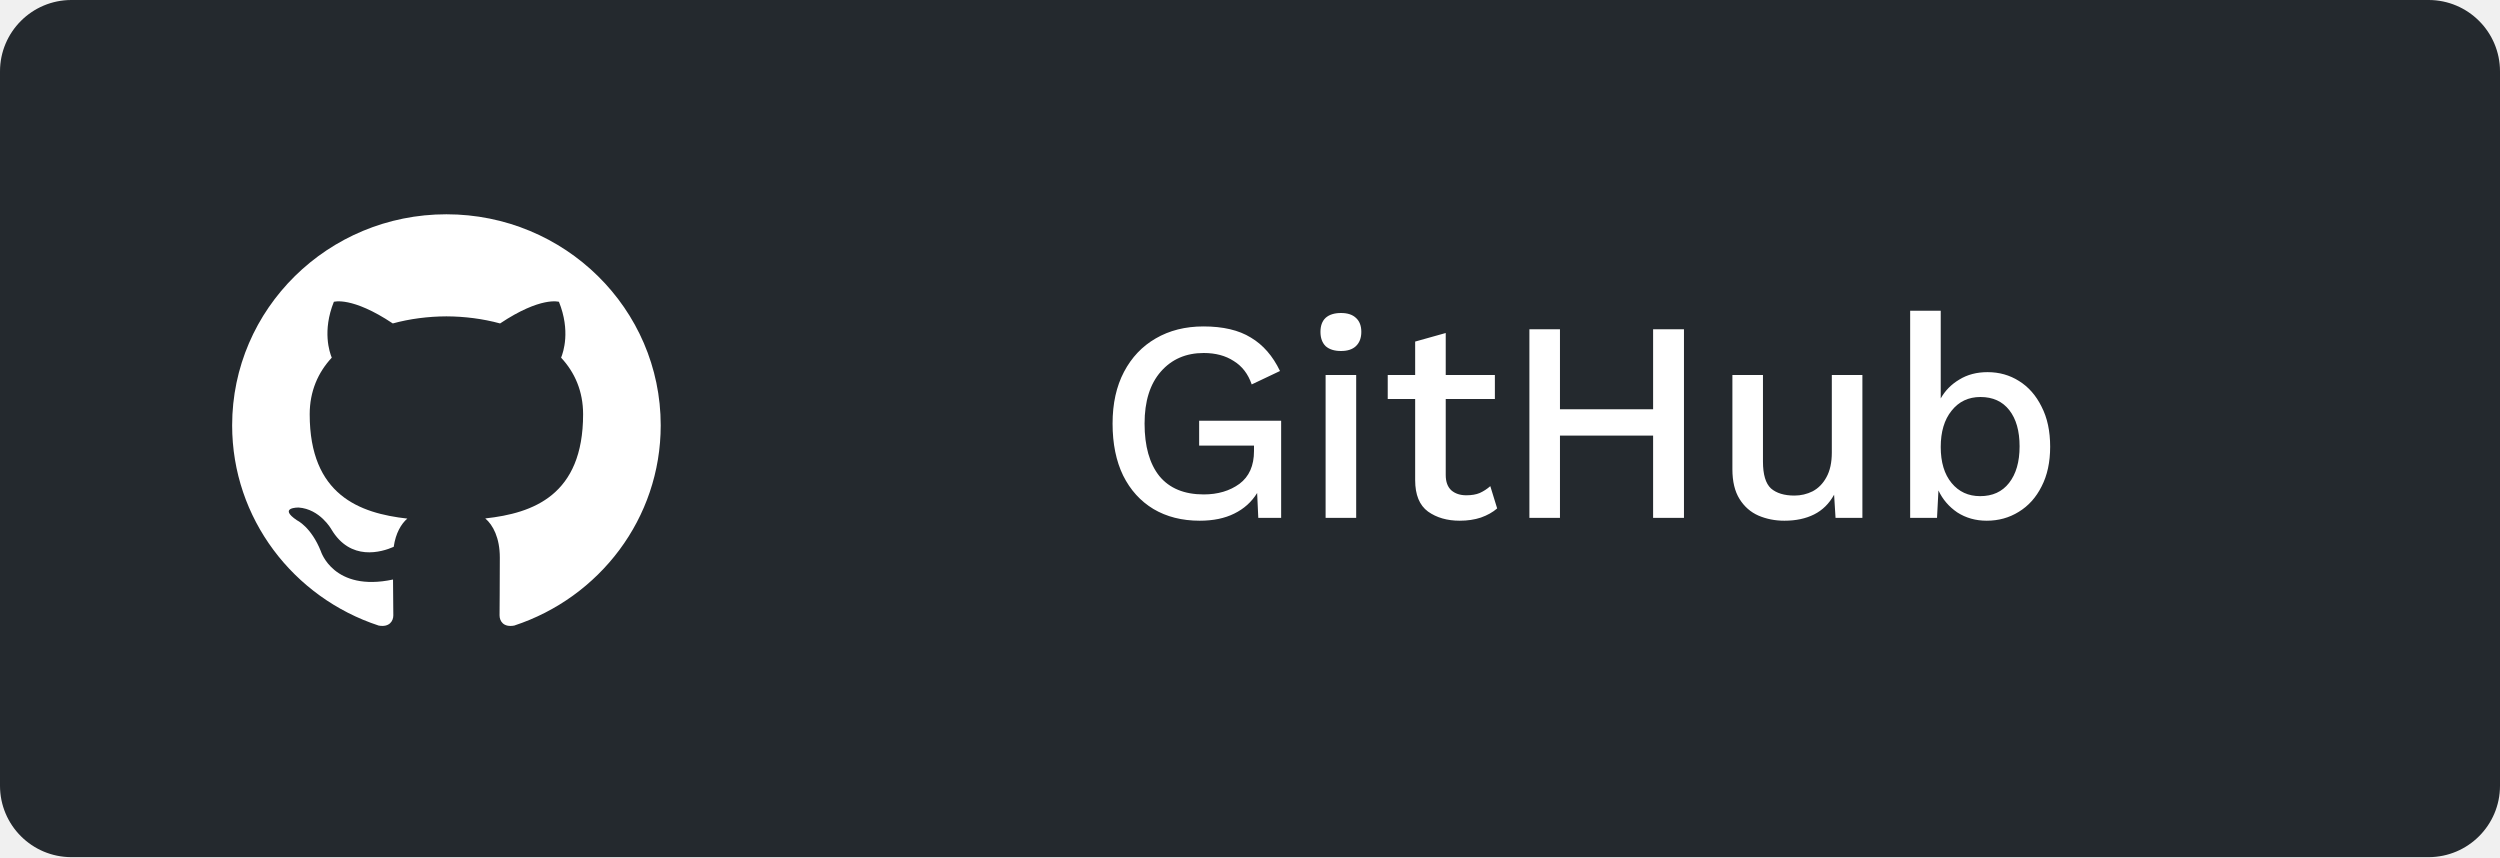
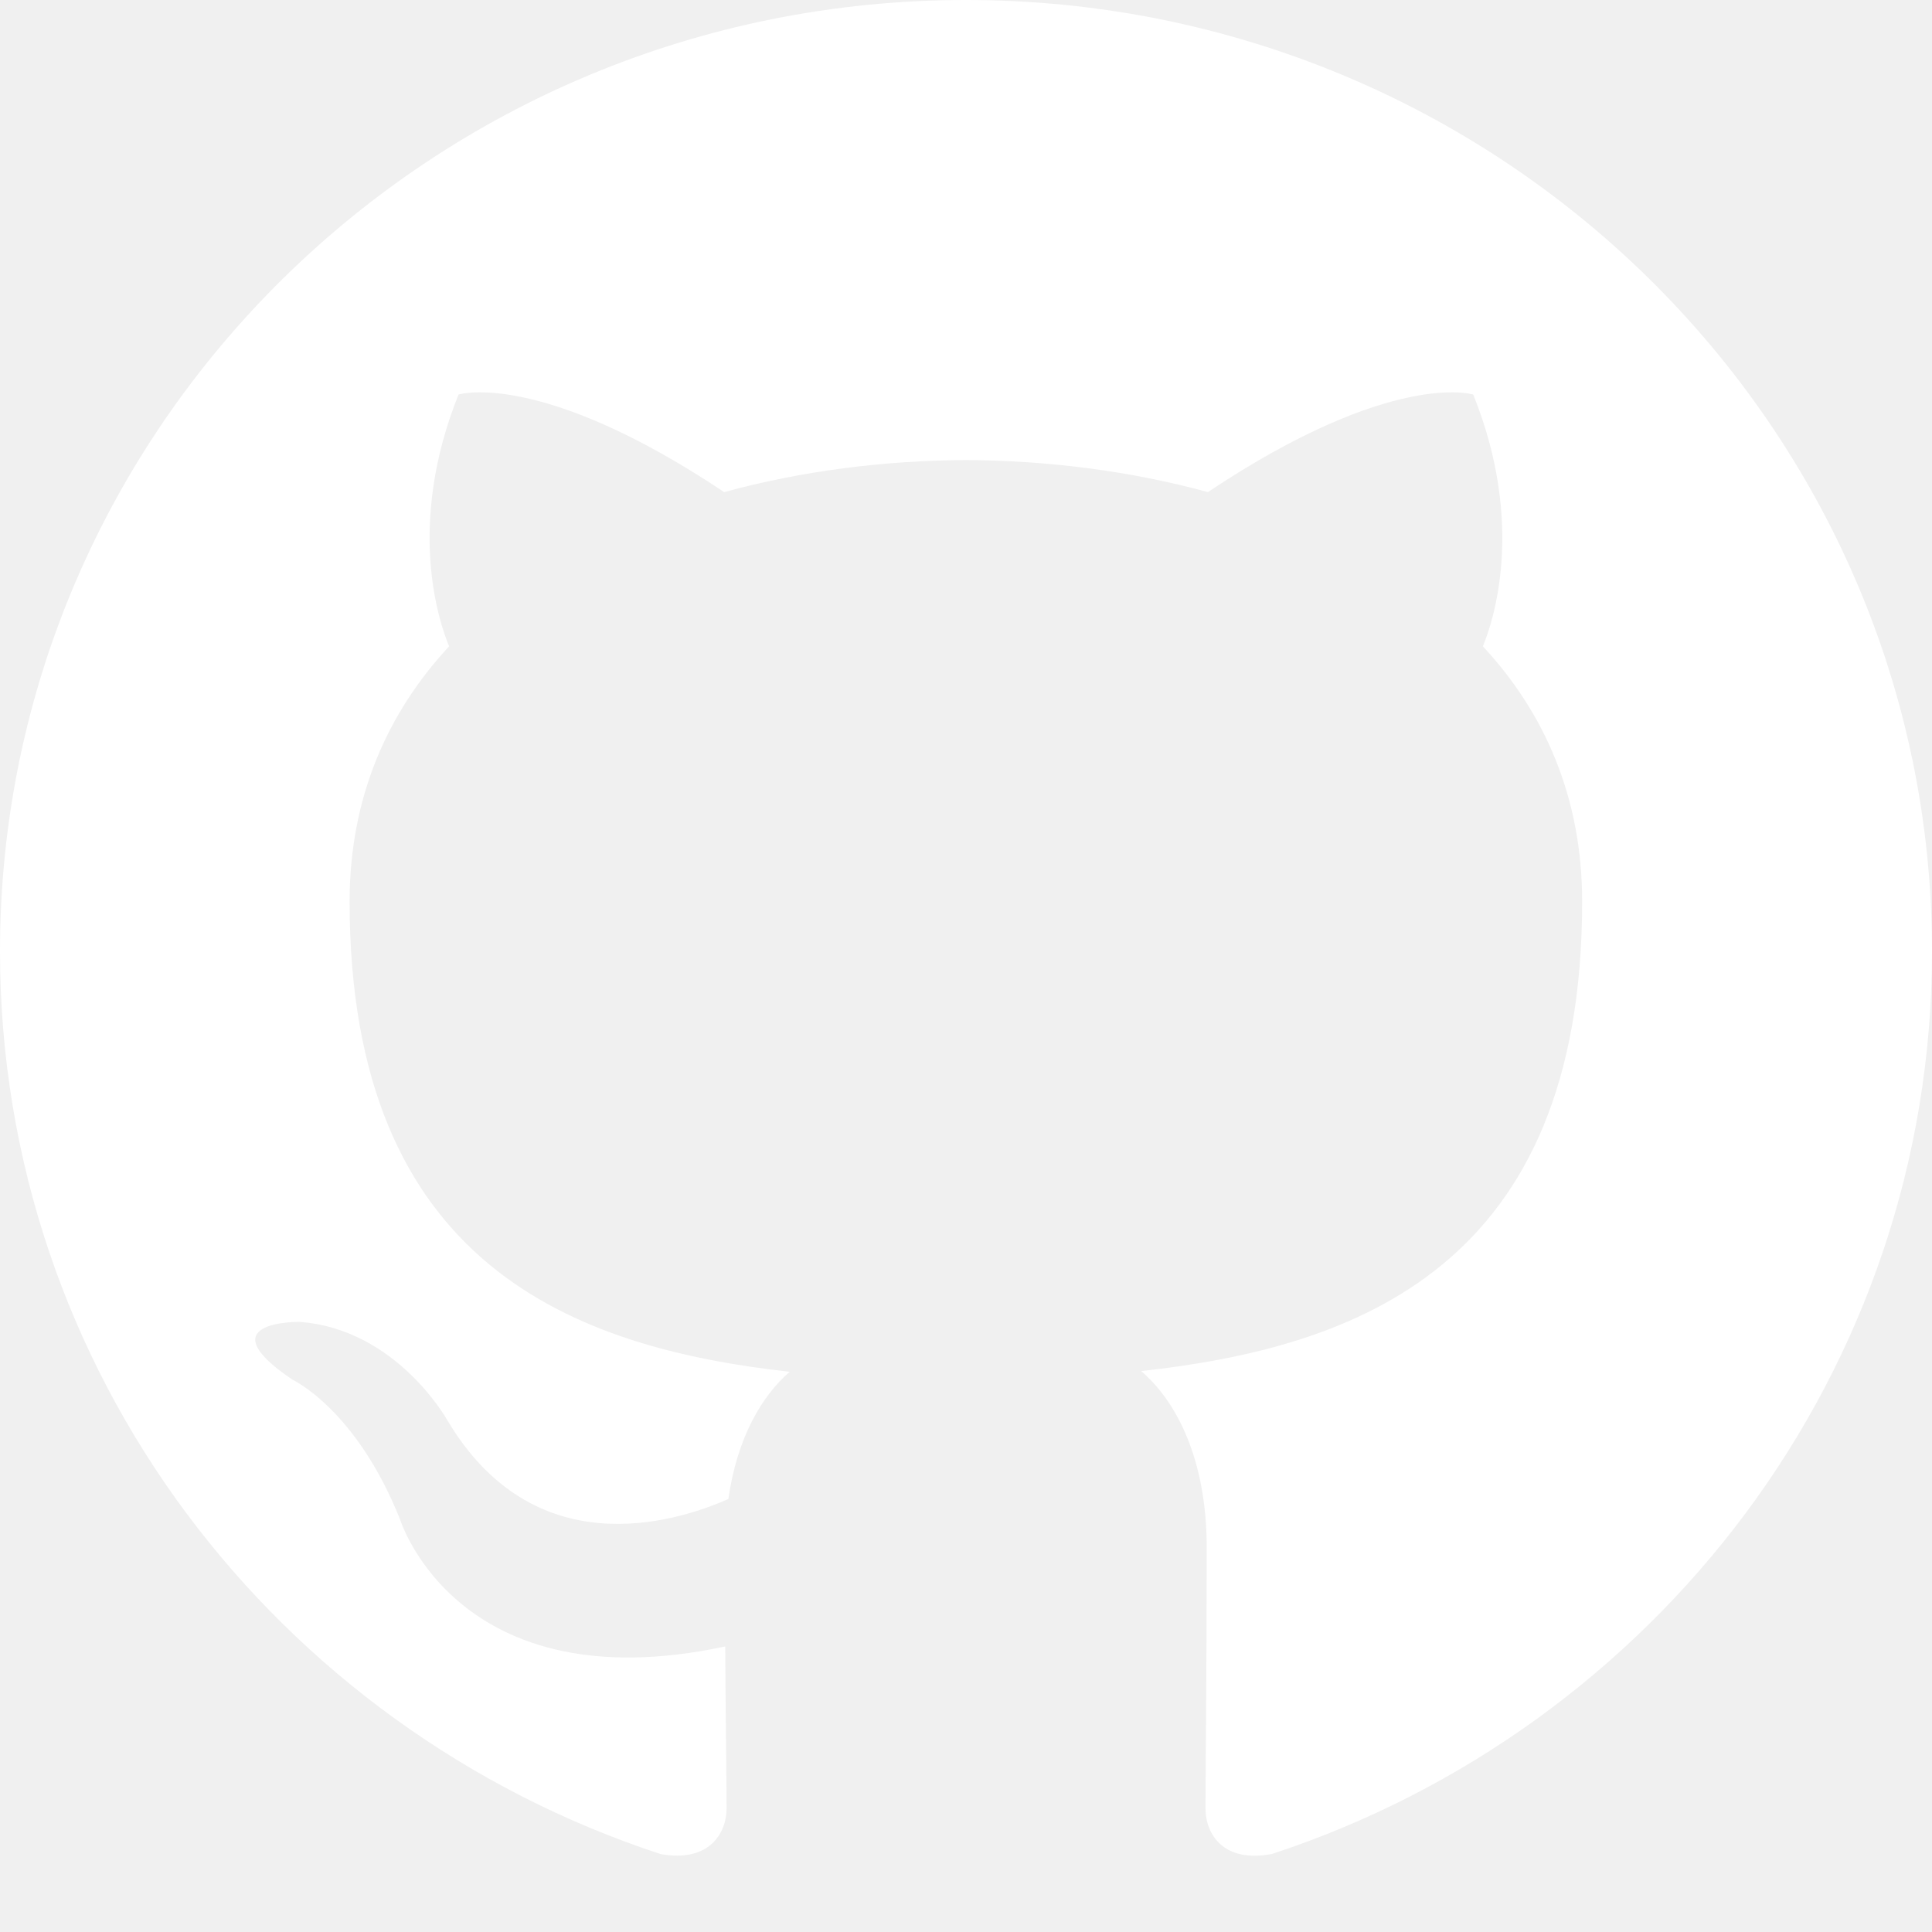
- <svg xmlns="http://www.w3.org/2000/svg" width="140" height="48" viewBox="0 0 140 48" fill="none">
-   <rect width="140" height="48" rx="4" fill="#24292E" />
-   <path d="M67.184 29.16C66.192 29.16 65.328 28.941 64.592 28.504C63.867 28.067 63.301 27.443 62.896 26.632C62.502 25.821 62.304 24.851 62.304 23.72C62.304 22.6 62.517 21.635 62.944 20.824C63.371 20.013 63.963 19.389 64.72 18.952C65.488 18.504 66.379 18.28 67.392 18.28C68.491 18.28 69.376 18.488 70.048 18.904C70.731 19.309 71.275 19.933 71.68 20.776L70.096 21.528C69.894 20.941 69.558 20.504 69.088 20.216C68.629 19.917 68.07 19.768 67.408 19.768C66.416 19.768 65.616 20.115 65.008 20.808C64.4 21.501 64.096 22.472 64.096 23.72C64.096 24.989 64.374 25.971 64.928 26.664C65.493 27.347 66.32 27.688 67.408 27.688C68.198 27.688 68.864 27.491 69.408 27.096C69.952 26.691 70.224 26.077 70.224 25.256V24.952H67.152V23.56H71.744V29H70.464L70.4 27.608C70.091 28.109 69.664 28.493 69.12 28.76C68.587 29.027 67.942 29.16 67.184 29.16ZM75.098 19.656C74.725 19.656 74.437 19.565 74.234 19.384C74.042 19.192 73.946 18.925 73.946 18.584C73.946 18.243 74.042 17.981 74.234 17.8C74.437 17.619 74.725 17.528 75.098 17.528C75.461 17.528 75.738 17.619 75.93 17.8C76.133 17.981 76.234 18.243 76.234 18.584C76.234 18.925 76.133 19.192 75.93 19.384C75.738 19.565 75.461 19.656 75.098 19.656ZM75.946 21V29H74.234V21H75.946ZM83.713 21V22.344H80.961V26.6C80.961 26.984 81.067 27.272 81.281 27.464C81.494 27.645 81.772 27.736 82.113 27.736C82.412 27.736 82.662 27.693 82.865 27.608C83.078 27.512 83.275 27.384 83.457 27.224L83.841 28.472C83.596 28.685 83.291 28.856 82.929 28.984C82.577 29.101 82.182 29.16 81.745 29.16C81.041 29.16 80.449 28.989 79.969 28.648C79.489 28.296 79.249 27.709 79.249 26.888V22.344H77.713V21H79.249V19.128L80.961 18.648V21H83.713ZM87.358 18.44V22.92H92.574V18.44H94.302V29H92.574V24.392H87.358V29H85.646V18.44H87.358ZM99.926 29.16C99.403 29.16 98.918 29.064 98.47 28.872C98.033 28.68 97.681 28.371 97.414 27.944C97.147 27.517 97.014 26.963 97.014 26.28V21H98.726V25.848C98.726 26.573 98.875 27.075 99.174 27.352C99.483 27.619 99.921 27.752 100.486 27.752C100.849 27.752 101.19 27.672 101.51 27.512C101.83 27.341 102.086 27.08 102.278 26.728C102.481 26.365 102.582 25.901 102.582 25.336V21H104.294V29H102.79L102.71 27.704C102.433 28.205 102.059 28.573 101.59 28.808C101.121 29.043 100.566 29.16 99.926 29.16ZM111.257 29.16C110.638 29.16 110.089 29.005 109.609 28.696C109.139 28.376 108.787 27.965 108.553 27.464L108.473 29H106.969V17.4H108.681V22.312C108.926 21.875 109.273 21.523 109.721 21.256C110.169 20.979 110.697 20.84 111.305 20.84C111.955 20.84 112.542 21.005 113.065 21.336C113.598 21.667 114.019 22.147 114.329 22.776C114.649 23.395 114.809 24.141 114.809 25.016C114.809 25.88 114.649 26.621 114.329 27.24C114.019 27.859 113.593 28.333 113.049 28.664C112.515 28.995 111.918 29.16 111.257 29.16ZM110.889 27.784C111.582 27.784 112.121 27.539 112.505 27.048C112.899 26.547 113.097 25.864 113.097 25C113.097 24.136 112.905 23.459 112.521 22.968C112.137 22.477 111.598 22.232 110.905 22.232C110.233 22.232 109.694 22.488 109.289 23C108.883 23.501 108.681 24.179 108.681 25.032C108.681 25.885 108.883 26.557 109.289 27.048C109.694 27.539 110.227 27.784 110.889 27.784Z" fill="white" />
-   <path fill-rule="evenodd" clip-rule="evenodd" d="M24.999 12C18.372 12 13 17.291 13 23.819C13 29.04 16.438 33.469 21.206 35.032C21.807 35.141 22.026 34.776 22.026 34.462C22.026 34.182 22.015 33.439 22.009 32.453C18.672 33.166 17.967 30.868 17.967 30.868C17.422 29.503 16.635 29.14 16.635 29.14C15.545 28.407 16.717 28.421 16.717 28.421C17.922 28.505 18.555 29.639 18.555 29.639C19.626 31.445 21.364 30.923 22.048 30.622C22.157 29.858 22.466 29.337 22.809 29.041C20.145 28.743 17.343 27.729 17.343 23.2C17.343 21.91 17.811 20.855 18.579 20.029C18.455 19.73 18.043 18.529 18.696 16.902C18.696 16.902 19.704 16.584 21.996 18.113C22.953 17.851 23.98 17.72 25 17.716C26.019 17.72 27.046 17.851 28.005 18.113C30.296 16.584 31.301 16.902 31.301 16.902C31.956 18.529 31.544 19.73 31.421 20.029C32.19 20.855 32.654 21.91 32.654 23.2C32.654 27.741 29.848 28.739 27.175 29.032C27.606 29.397 27.99 30.118 27.99 31.221C27.99 32.8 27.975 34.075 27.975 34.462C27.975 34.779 28.191 35.146 28.8 35.031C33.565 33.465 37 29.038 37 23.819C37 17.291 31.627 12 24.999 12Z" fill="white" />
+ <svg xmlns="http://www.w3.org/2000/svg" width="24" height="24" viewBox="0 0 24 24" fill="none">
+   <path fill-rule="evenodd" clip-rule="evenodd" d="M11.999 -1.90735e-05C5.373 -1.90735e-05 0 5.291 0 11.818C0 17.04 3.438 21.469 8.207 23.032C8.807 23.14 9.026 22.776 9.026 22.462C9.026 22.182 9.015 21.439 9.009 20.453C5.672 21.166 4.967 18.868 4.967 18.868C4.421 17.503 3.635 17.14 3.635 17.14C2.545 16.406 3.717 16.421 3.717 16.421C4.922 16.505 5.555 17.639 5.555 17.639C6.626 19.445 8.364 18.923 9.048 18.621C9.157 17.857 9.466 17.337 9.81 17.041C7.145 16.743 4.343 15.729 4.343 11.2C4.343 9.91 4.811 8.855 5.579 8.029C5.455 7.73 5.043 6.529 5.696 4.901C5.696 4.901 6.704 4.584 8.996 6.113C9.953 5.851 10.98 5.72 12 5.715C13.019 5.72 14.046 5.851 15.005 6.113C17.296 4.584 18.301 4.901 18.301 4.901C18.956 6.529 18.544 7.73 18.421 8.029C19.189 8.855 19.654 9.91 19.654 11.2C19.654 15.74 16.848 16.739 14.175 17.032C14.606 17.397 14.99 18.118 14.99 19.221C14.99 20.8 14.975 22.075 14.975 22.462C14.975 22.779 15.191 23.146 15.8 23.031C20.565 21.465 24 17.038 24 11.818C24 5.291 18.627 -1.90735e-05 11.999 -1.90735e-05Z" fill="white" />
</svg>
